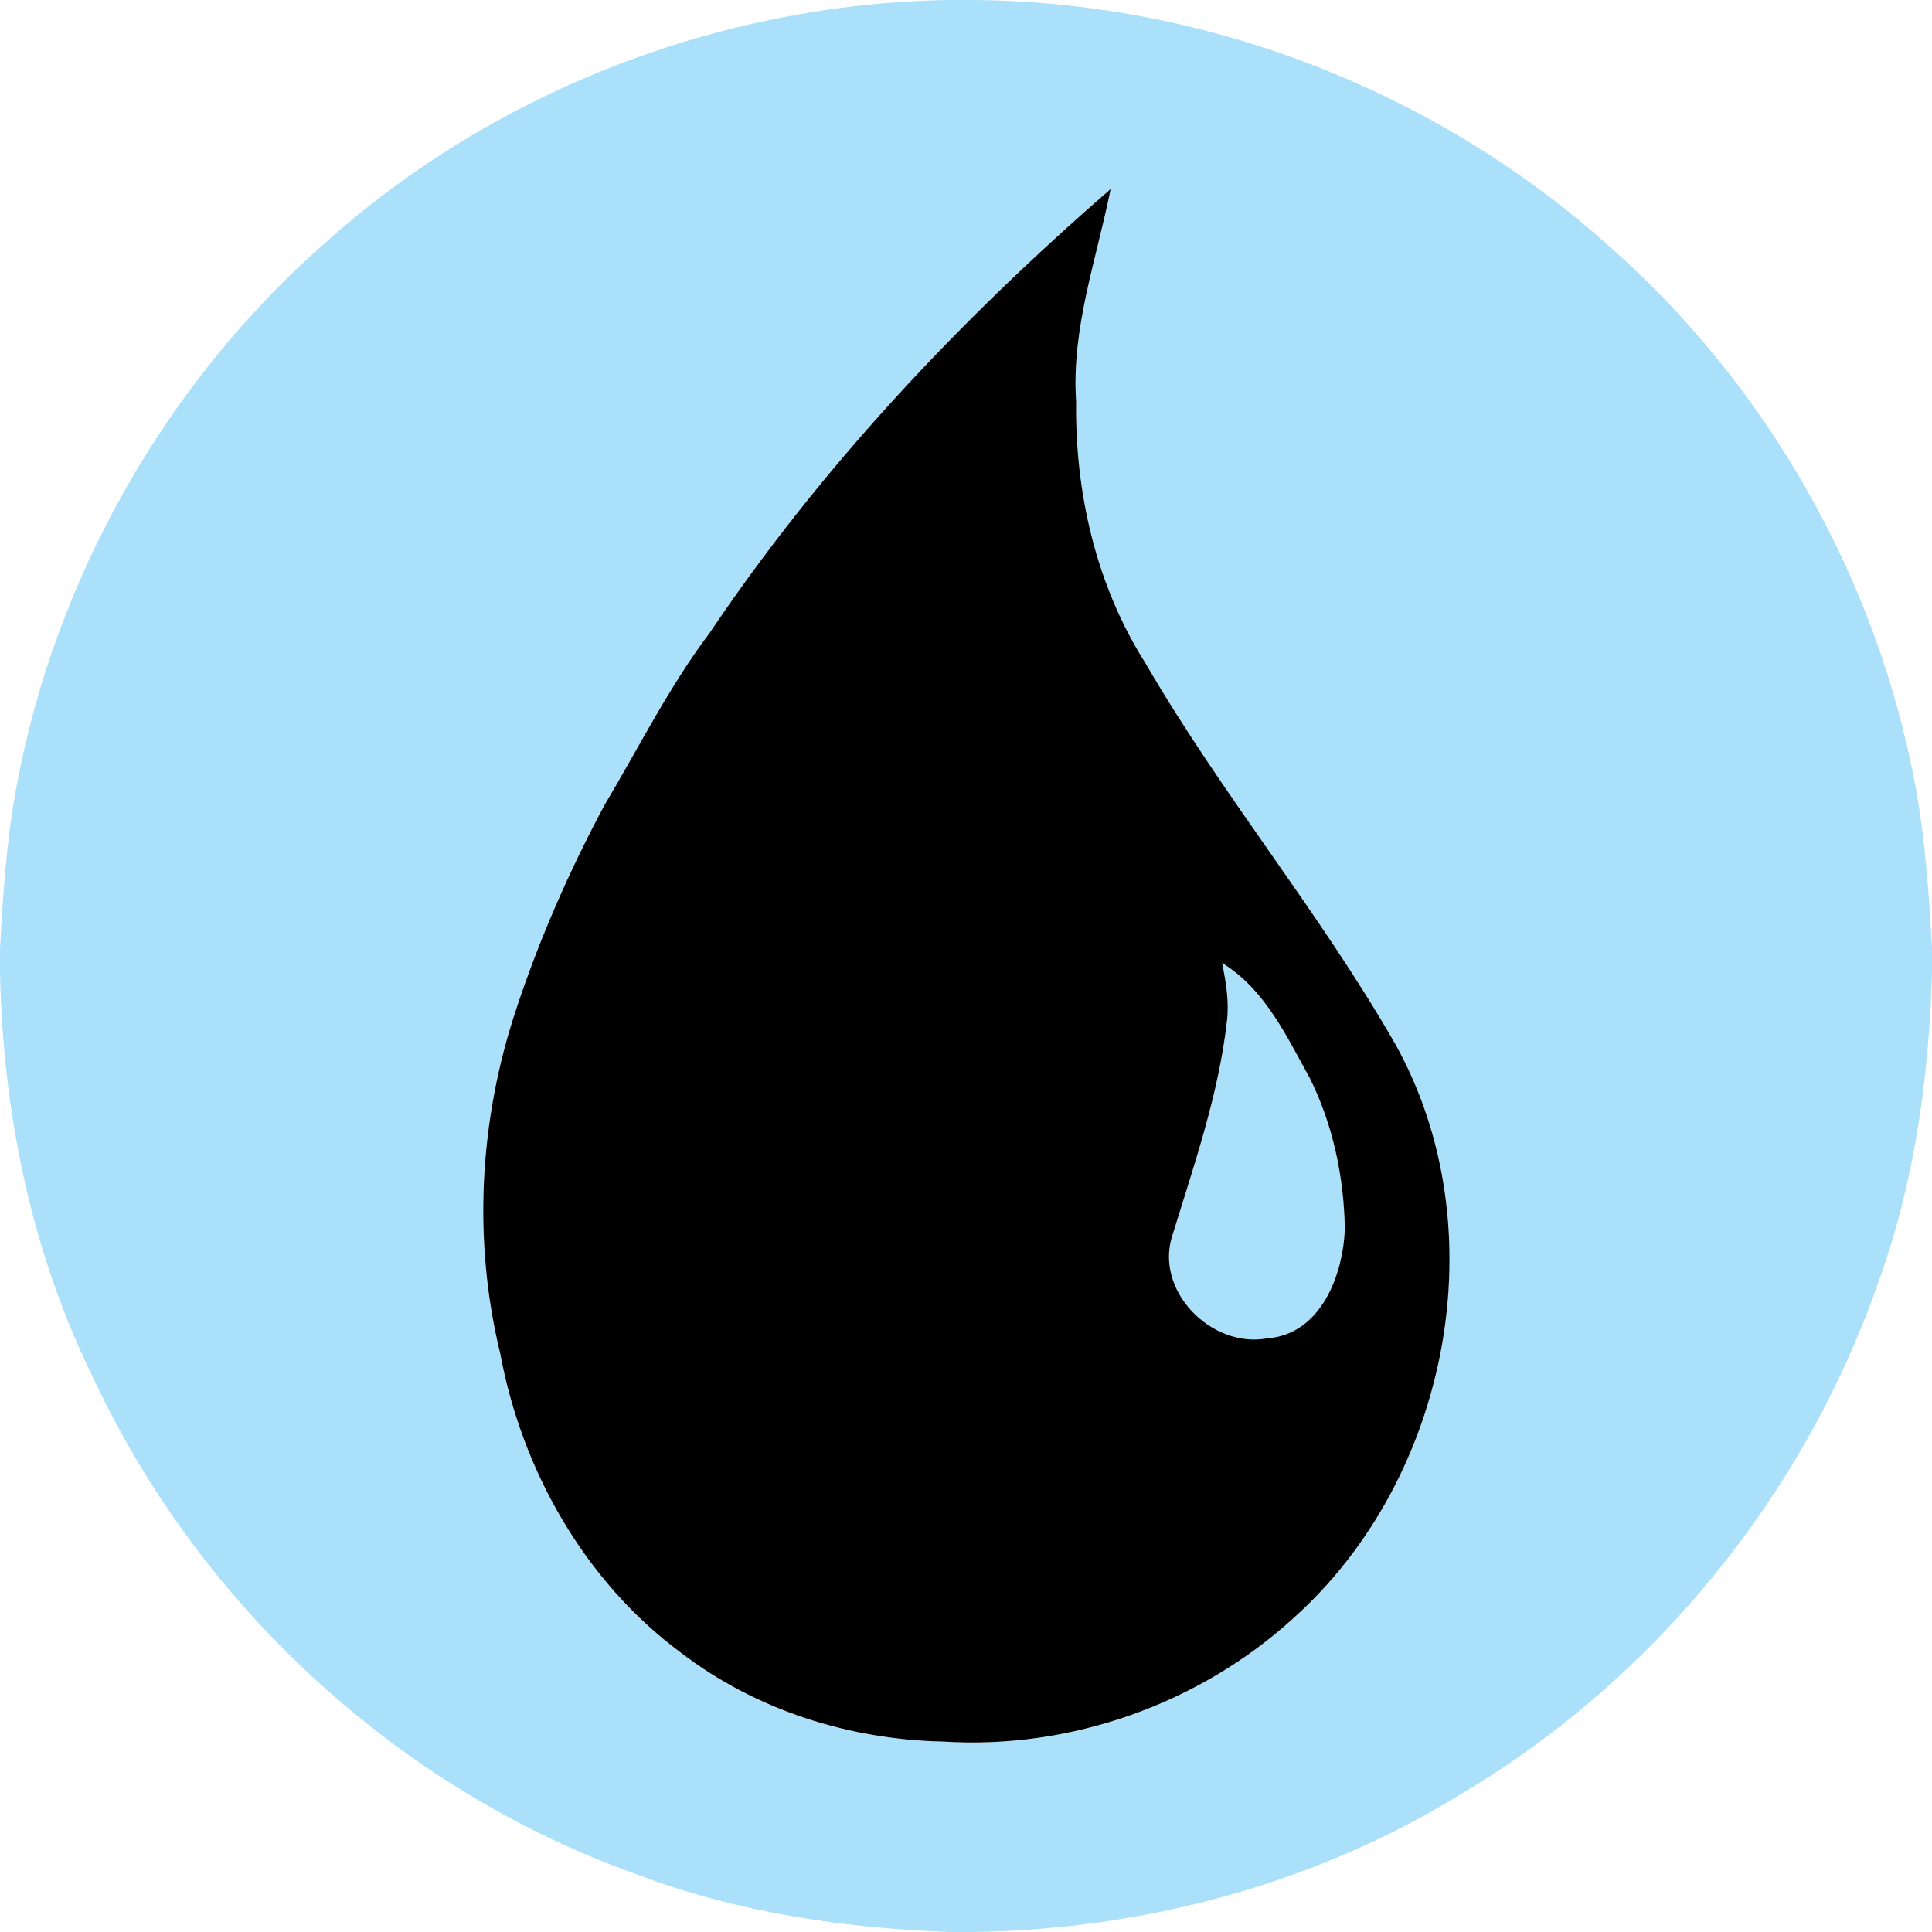
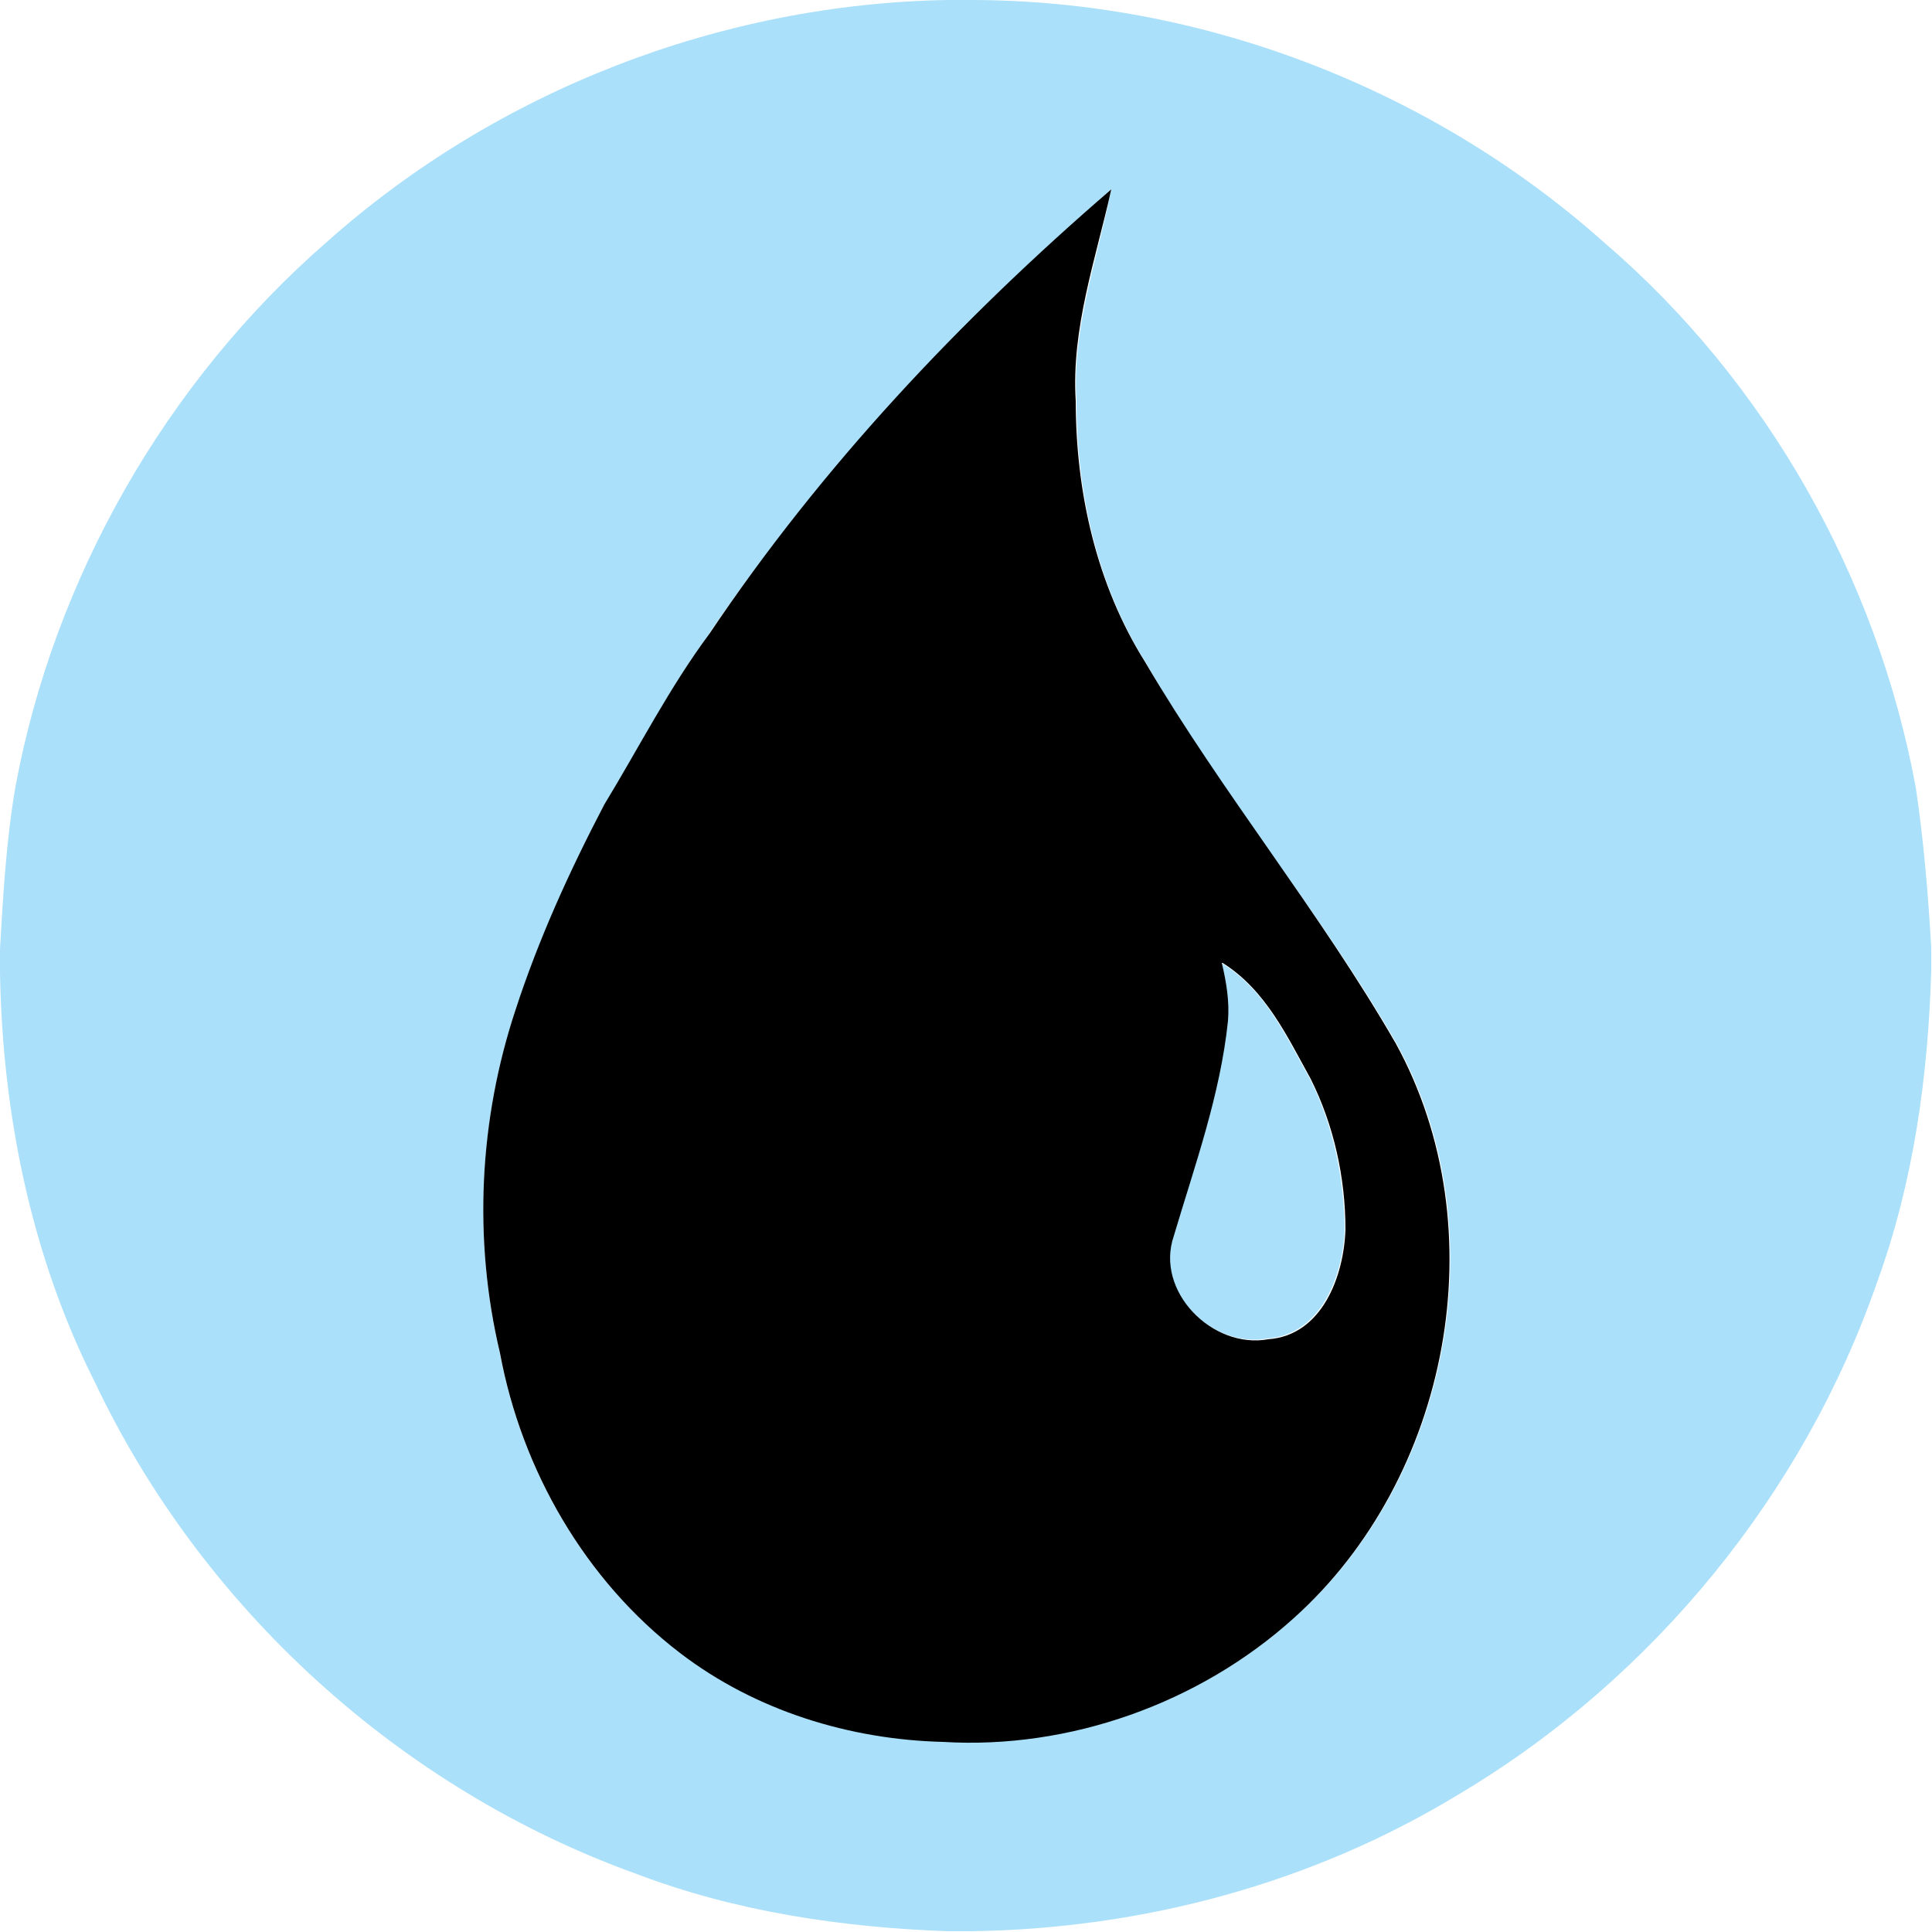
- <svg xmlns="http://www.w3.org/2000/svg" width="250pt" height="250pt" viewBox="0 0 250 250" version="1.1">
-   <g id="#aae0faff">
-     <path fill="#aae0fa" opacity="1.00" d=" M 122.64 0.00 L 125.63 0.00 C 155.60 0.13 185.28 11.48 207.68 31.38 C 228.49 49.46 242.90 74.76 247.88 101.87 C 249.14 108.74 249.61 115.69 250.00 122.65 L 250.00 125.75 C 249.62 139.41 247.72 153.13 243.02 166.01 C 233.47 193.44 214.05 217.33 189.05 232.15 C 170.10 243.83 147.90 249.72 125.70 250.00 L 122.83 250.00 C 109.14 249.49 95.38 247.47 82.53 242.59 C 51.92 231.72 26.18 208.17 12.32 178.83 C 4.12 162.38 0.34 144.00 0.00 125.68 L 0.00 122.86 C 0.38 115.83 0.84 108.81 2.12 101.88 C 7.12 74.75 21.50 49.44 42.26 31.26 C 64.20 11.68 93.25 0.51 122.64 0.00 M 91.81 81.92 C 86.57 88.88 82.68 96.70 78.23 104.16 C 73.67 112.68 69.76 121.57 66.74 130.75 C 62.01 145.01 61.17 160.54 64.73 175.16 C 67.53 190.27 75.67 204.64 88.11 213.86 C 97.79 221.29 109.91 225.11 122.05 225.36 C 138.51 226.41 155.23 220.49 167.40 209.36 C 187.56 191.29 193.84 158.97 180.57 135.13 C 170.79 118.06 158.12 102.86 148.24 85.84 C 141.85 75.77 139.10 63.79 139.25 51.94 C 138.62 42.54 141.89 33.56 143.72 24.46 C 124.18 41.41 106.27 60.41 91.81 81.92 Z" />
-     <path fill="#aae0fa" opacity="1.00" d=" M 158.14 124.61 C 163.69 128.01 166.45 134.05 169.49 139.51 C 172.48 145.53 173.90 152.27 174.02 158.97 C 173.81 164.98 170.93 172.66 163.98 173.18 C 156.74 174.51 149.34 166.99 151.72 159.82 C 154.52 150.71 157.70 141.62 158.77 132.10 C 159.07 129.58 158.64 127.07 158.14 124.61 Z" />
+ <svg xmlns="http://www.w3.org/2000/svg" viewBox="0 0 250 250">
+   <g fill="#aae0fa">
+     <path d="M122.6 0h3c30 0 59.7 11.5 82 31.4 21 18 35.3 43.4 40.3 70.5 1 6.7 1.6 13.7 2 20.7v3c-.4 13.7-2.3 27.4-7 40.3-9.5 27.4-29 51.3-54 66.2-19 11.6-41 17.5-63.3 17.8h-3c-13.6-.5-27.3-2.5-40.2-7.4-30.6-11-56.3-34.4-70.2-63.8C4 162.4.3 144 0 125.8v-3c.4-7 .8-14 2-21 5-27 19.5-52.4 40.3-70.5C64.3 11.7 93.3.5 122.6 0M91.8 82c-5.2 7-9 14.7-13.6 22.2-4.5 8.5-8.4 17.4-11.5 26.5-4.7 14.3-5.5 29.8-2 44.5 2.8 15 11 29.4 23.4 38.7 9.8 7.3 22 11 34 11.4 16.5 1 33.2-5 45.4-16 20.2-18 26.4-50.4 13.2-74.3-9.8-17-22.5-32-32.4-49.2-6.3-10-9-22-9-34-.6-9.3 2.7-18.2 4.5-27.3-19.5 17-37.4 36-52 57.4z" />
+     <path d="M158 124.6c5.7 3.4 8.4 9.5 11.5 15 3 6 4.4 12.7 4.5 19.4-.2 6-3 13.7-10 14.2-7.3 1.3-14.7-6.2-12.3-13.4 2.8-9 6-18.2 7-27.7.4-2.4 0-5-.6-7.4z" />
  </g>
-   <g id="#000000ff">
-     <path fill="#000000" opacity="1.00" d=" M 91.81 81.92 C 106.27 60.41 124.18 41.41 143.72 24.46 C 141.89 33.56 138.62 42.54 139.25 51.94 C 139.10 63.79 141.85 75.77 148.24 85.84 C 158.12 102.86 170.79 118.06 180.57 135.13 C 193.84 158.97 187.56 191.29 167.40 209.36 C 155.23 220.49 138.51 226.41 122.05 225.36 C 109.91 225.11 97.79 221.29 88.11 213.86 C 75.67 204.64 67.53 190.27 64.73 175.16 C 61.17 160.54 62.01 145.01 66.74 130.75 C 69.76 121.57 73.67 112.68 78.23 104.16 C 82.68 96.70 86.57 88.88 91.81 81.92 M 158.14 124.61 C 158.64 127.07 159.07 129.58 158.77 132.10 C 157.70 141.62 154.52 150.71 151.72 159.82 C 149.34 166.99 156.74 174.51 163.98 173.18 C 170.93 172.66 173.81 164.98 174.02 158.97 C 173.90 152.27 172.48 145.53 169.49 139.51 C 166.45 134.05 163.69 128.01 158.14 124.61 Z" />
-   </g>
+   <path d="M91.8 82c14.5-21.6 32.4-40.6 52-57.5-2 9-5.2 18-4.6 27.4 0 11.8 2.7 23.8 9 33.8 10 17 22.6 32.3 32.4 49.3 13.2 24 7 56.3-13.2 74.4-12.2 11-29 17-45.4 16-12-.3-24.2-4-34-11.5-12.3-9.4-20.5-23.7-23.3-38.8-3.5-14.7-2.7-30.2 2-44.4 3-9.2 7-18 11.5-26.6C82.7 96.7 86.6 89 91.8 82m66.3 42.6c.6 2.5 1 5 .8 7.5-1 9.6-4.3 18.7-7 27.8-2.5 7.2 5 14.7 12.2 13.4 7-.5 9.8-8.2 10-14.2 0-6.7-1.5-13.5-4.5-19.5-3-5.4-5.8-11.5-11.4-15z" />
</svg>
